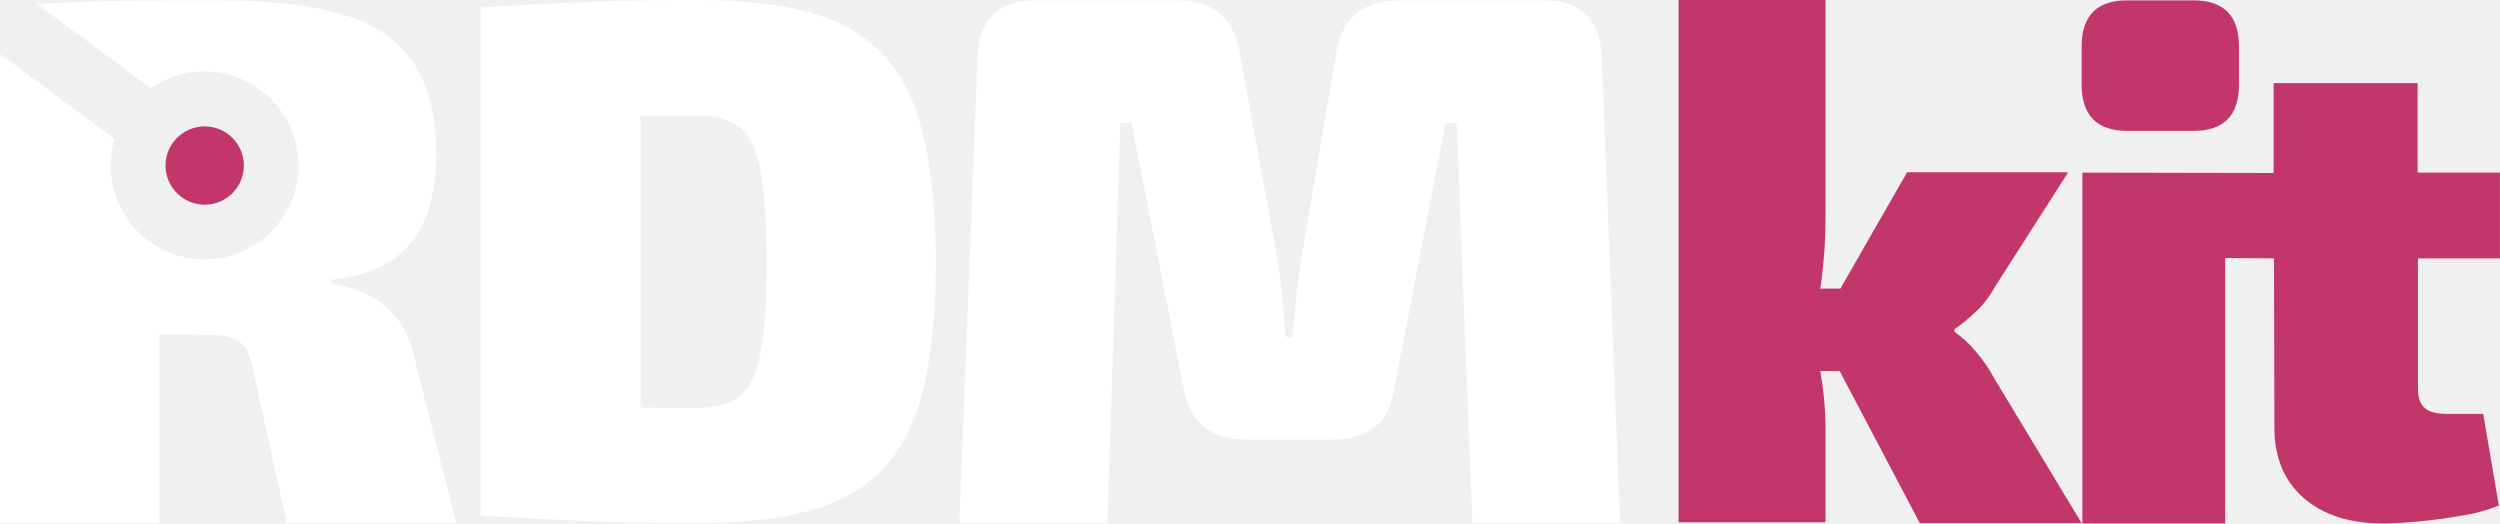
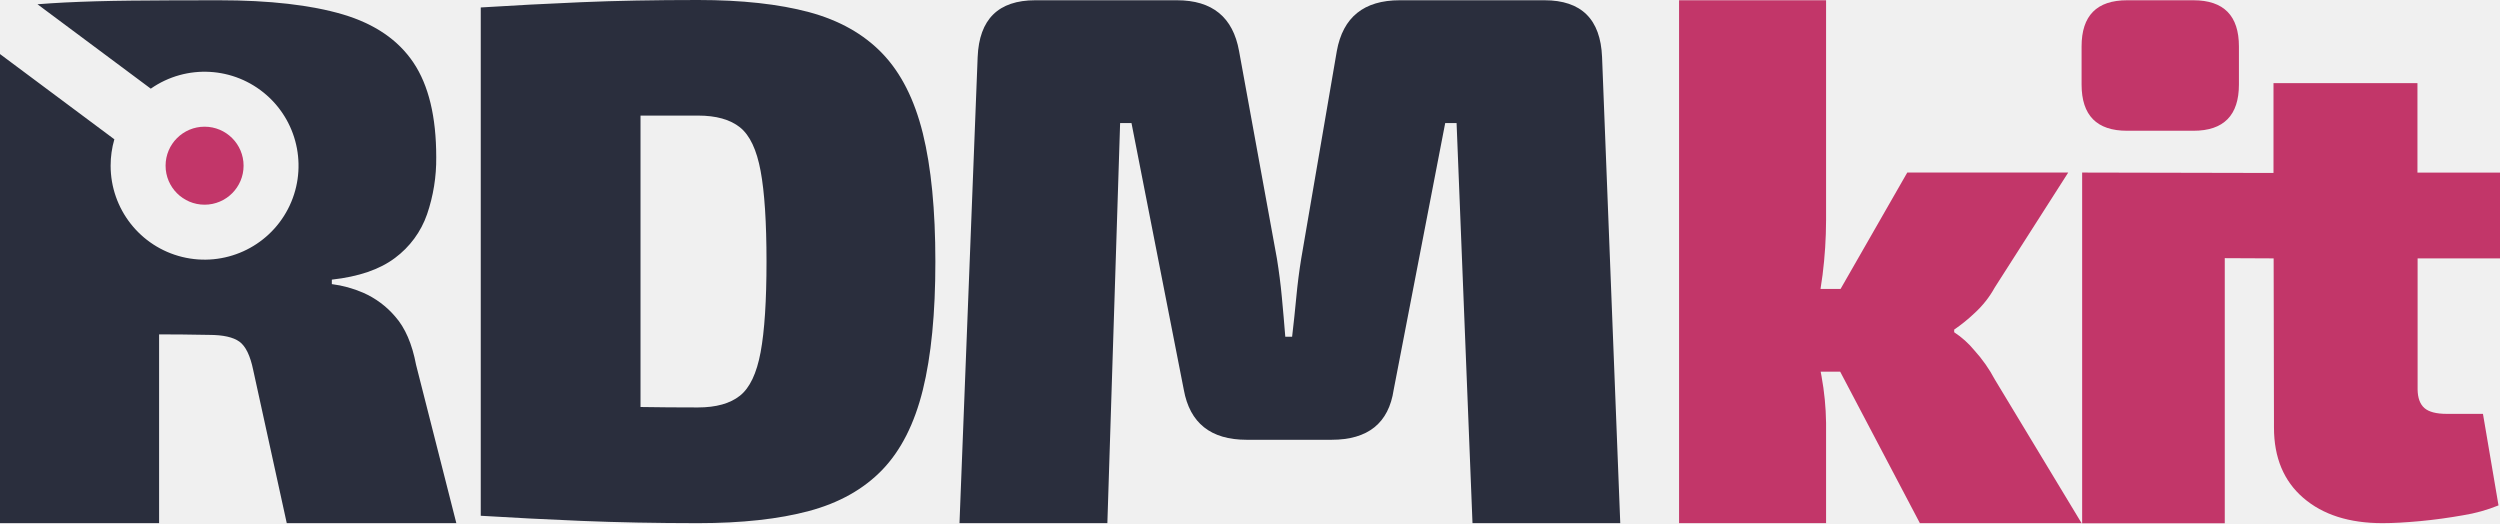
<svg xmlns="http://www.w3.org/2000/svg" id="Layer_1" data-name="Layer 1" width="670.51" height="140.31" viewBox="0 0 670.51 140.31">
-   <style type="text/css">.st0{fill:#FFFFFF;}.st1{fill:#C23669;}</style>
-   <path class="st0" d="M414.2,0.1c9.9,0,15,5.1,15.4,15.2l4.9,125h-39.6L390.7,33h-3l-13.8,71.5c-1.3,8.9-6.9,13.4-16.7,13.4h-22.8c-9.6,0-15.2-4.5-16.9-13.4l-14-71.5h-3L297,140.3h-39.7l4.9-125c0.4-10.2,5.6-15.2,15.5-15.2h38c9.5,0,15,4.5,16.7,13.6l10.2,55.7c0.5,3.4,1,6.8,1.3,10.4s0.6,7.1,0.9,10.6h1.8c0.4-3.5,0.8-7,1.1-10.6c0.3-3.5,0.8-7,1.3-10.4l9.5-55.7c1.6-9.1,7.3-13.6,16.9-13.6H414.2z" />
-   <path class="st1" d="M514.9,140.3h43.4L535,101.7c-1.5-2.8-3.3-5.4-5.4-7.8c-1.6-1.9-3.4-3.5-5.4-4.9v-0.7c1.9-1.3,3.7-2.8,5.4-4.4c2.2-2,4-4.3,5.4-6.9l19.7-30.8h-43.2l-17.9,31.2h-5.4c0.2-1.2,0.4-2.5,0.5-3.8c0.6-4.9,0.9-9.8,0.9-14.7v-59h-39.4v140.2h39.4v-26.9c-0.1-4.2-0.5-8.4-1.2-12.5c-0.1-0.4-0.1-0.8-0.2-1.2h5.2L514.9,140.3z" />
-   <path class="st1" d="M570.5,35.1h17.8c8.1,0,12.2-4.1,12.2-12.4V12.5c0-8.3-4.1-12.4-12.2-12.4h-17.8c-8.1,0-12.2,4.1-12.2,12.4v10.2C558.3,30.9,562.4,35.1,570.5,35.1z" />
-   <path class="st1" d="M670.5,69.3v-23h-22.1v-24h-38.6v24.1l-51.3-0.1v94.1h38.3V69.2l13.1,0.1l0.1,45.4c0,8,2.6,14.3,7.9,18.9c5.2,4.5,12.3,6.8,21.2,6.8c2.9,0,6.3-0.2,10.2-0.6s7.7-0.9,11.4-1.6c3.3-0.5,6.5-1.4,9.5-2.6l-4.2-24.6h-9.7c-2.8,0-4.8-0.5-6-1.6s-1.8-2.7-1.8-5V69.3H670.5z" />
-   <path class="st0" d="M111.6,97.8c-1.1-5.6-2.9-9.9-5.6-12.9c-2.3-2.8-5.3-5-8.6-6.4c-2.7-1.2-5.5-1.9-8.4-2.3V75c7.2-0.8,12.8-2.7,16.9-5.8c4-3,7-7,8.6-11.7c1.7-4.9,2.5-10.1,2.5-15.3c0-10.8-2-19.3-6.1-25.3C106.8,10.7,100.5,6.4,92,3.9c-8.6-2.5-19.7-3.8-33.3-3.8c-9.2,0-17.1,0-23.5,0.1S22.7,0.4,17.3,0.7C15,0.8,12.5,0.9,10,1.1l30.4,22.6c11.4-8,27.1-5.2,35.1,6.2s5.2,27.1-6.2,35.1s-27.1,5.2-35.1-6.2c-3-4.2-4.5-9.3-4.5-14.4c0-2.4,0.3-4.8,1-7.1L0,14.5v125.8h42.7V89.7c4,0,8.5,0,13.4,0.1c3.7,0,6.4,0.6,8.1,1.8c1.7,1.2,2.9,3.7,3.7,7.6l9,41.1h45.5L111.6,97.8z" />
-   <circle class="st1" cx="54.9" cy="44.4" r="10.5" />
-   <path class="st0" d="M247.5,35.8c-2.2-9.1-5.9-16.2-10.9-21.4S225.1,5.4,217,3.3C208.9,1.1,199,0,187.2,0c-11.6,0-22,0.2-31.3,0.6s-18.3,0.9-27,1.4v136.3c8.6,0.5,17.6,1,27.1,1.4s19.9,0.6,31.2,0.6c11.7,0,21.6-1.1,29.8-3.3c8.1-2.2,14.7-5.9,19.7-11.1c5-5.2,8.6-12.3,10.9-21.4c2.2-9.1,3.4-20.6,3.4-34.4C250.9,56.3,249.8,44.9,247.5,35.8z M204,94.5c-1.1,5.7-2.9,9.6-5.5,11.7s-6.4,3.2-11.3,3.2c-5.4,0-10.6,0-15.4-0.1V31h15.4c4.9,0,8.6,1.1,11.3,3.2s4.5,6,5.5,11.7c1.1,5.7,1.6,13.8,1.6,24.3S205.1,88.8,204,94.5z" />
+   <defs>
+     <style>.cls-1{fill:#2a2e3d;}.cls-2{fill:#c23669;}</style>
+   </defs>
+   <path class="cls-1" d="M414.24.07q14.83,0,15.44,15.24l4.88,125H394.93L390.66,33h-3.05l-13.82,71.54q-2,13.41-16.66,13.41H334.36q-14.43,0-16.86-13.41L303.47,33h-3.05L297,140.31H257.34l4.87-125Q262.83.07,277.66.07h38q14.22,0,16.66,13.62l10.16,55.69c.54,3.38,1,6.84,1.32,10.36s.65,7.05.92,10.57h1.83q.62-5.28,1.12-10.57c.33-3.52.77-7,1.32-10.36l9.55-55.69Q361,.07,375.42.07Z" />
+   <path class="cls-2" d="M514.92,140.31h43.37L535,101.75A37.82,37.82,0,0,0,529.56,94a24,24,0,0,0-5.44-4.89V88.4A43.45,43.45,0,0,0,529.56,84,26.79,26.79,0,0,0,535,77.11l19.71-30.84H511.54L493.65,77.49h-5.38c.2-1.23.39-2.49.55-3.76a119.47,119.47,0,0,0,.94-14.67V.07H450.33V140.31h39.43v-26.9a74.66,74.66,0,0,0-1.22-12.5c-.08-.42-.15-.82-.23-1.23h5.23Z" />
+   <path class="cls-2" d="M570.49,35.07h17.8q12.19,0,12.2-12.4V12.47q0-12.39-12.2-12.4h-17.8q-12.21,0-12.2,12.4v10.2Q558.29,35.08,570.49,35.07Z" />
+   <path class="cls-2" d="M670.51,69.3v-23H648.37v-24H609.76l0,24.09-51.32-.11v94.06h38.25V69.24l13.11.06.09,45.39q0,12.07,7.87,18.85T639,140.31c2.93,0,6.31-.19,10.15-.55s7.66-.89,11.44-1.56a43.76,43.76,0,0,0,9.52-2.65L665.94,111h-9.7q-4.22,0-6-1.56t-1.83-5V69.3Z" />
+   <path class="cls-1" d="M111.59,97.84Q110,89.43,106,84.91a23.89,23.89,0,0,0-8.62-6.41A31.1,31.1,0,0,0,89,76.2V75q10.81-1.2,16.93-5.81a24.67,24.67,0,0,0,8.61-11.72A45.81,45.81,0,0,0,117,42.14q0-16.23-6.11-25.34T92,3.88Q79.13.07,58.7.07q-13.83,0-23.54.1T17.33.67c-2.35.12-4.79.28-7.28.47L40.44,23.78A25.2,25.2,0,1,1,29.67,44.44a25.4,25.4,0,0,1,1-7.08L0,14.5V140.31H42.67V89.68q6.06,0,13.42.14,5.61,0,8.12,1.81t3.7,7.61l9,41.07h45.48Z" />
+   <circle class="cls-2" cx="54.87" cy="44.44" r="10.46" />
+   <path class="cls-1" d="M247.51,35.77q-3.37-13.64-10.87-21.44T217,3.26Q204.82,0,187.23,0q-17.39,0-31.32.59T128.94,2V138.33q12.84.79,27.07,1.38t31.22.6q17.6,0,29.75-3.26T236.64,126q7.5-7.8,10.87-21.44t3.36-34.39Q250.87,49.41,247.51,35.77ZM204,94.46q-1.58,8.51-5.53,11.66t-11.27,3.16q-8.16,0-15.41-.12V31h15.41q7.32,0,11.27,3.16T204,45.85q1.58,8.49,1.58,24.3T204,94.46Z" />
</svg>
